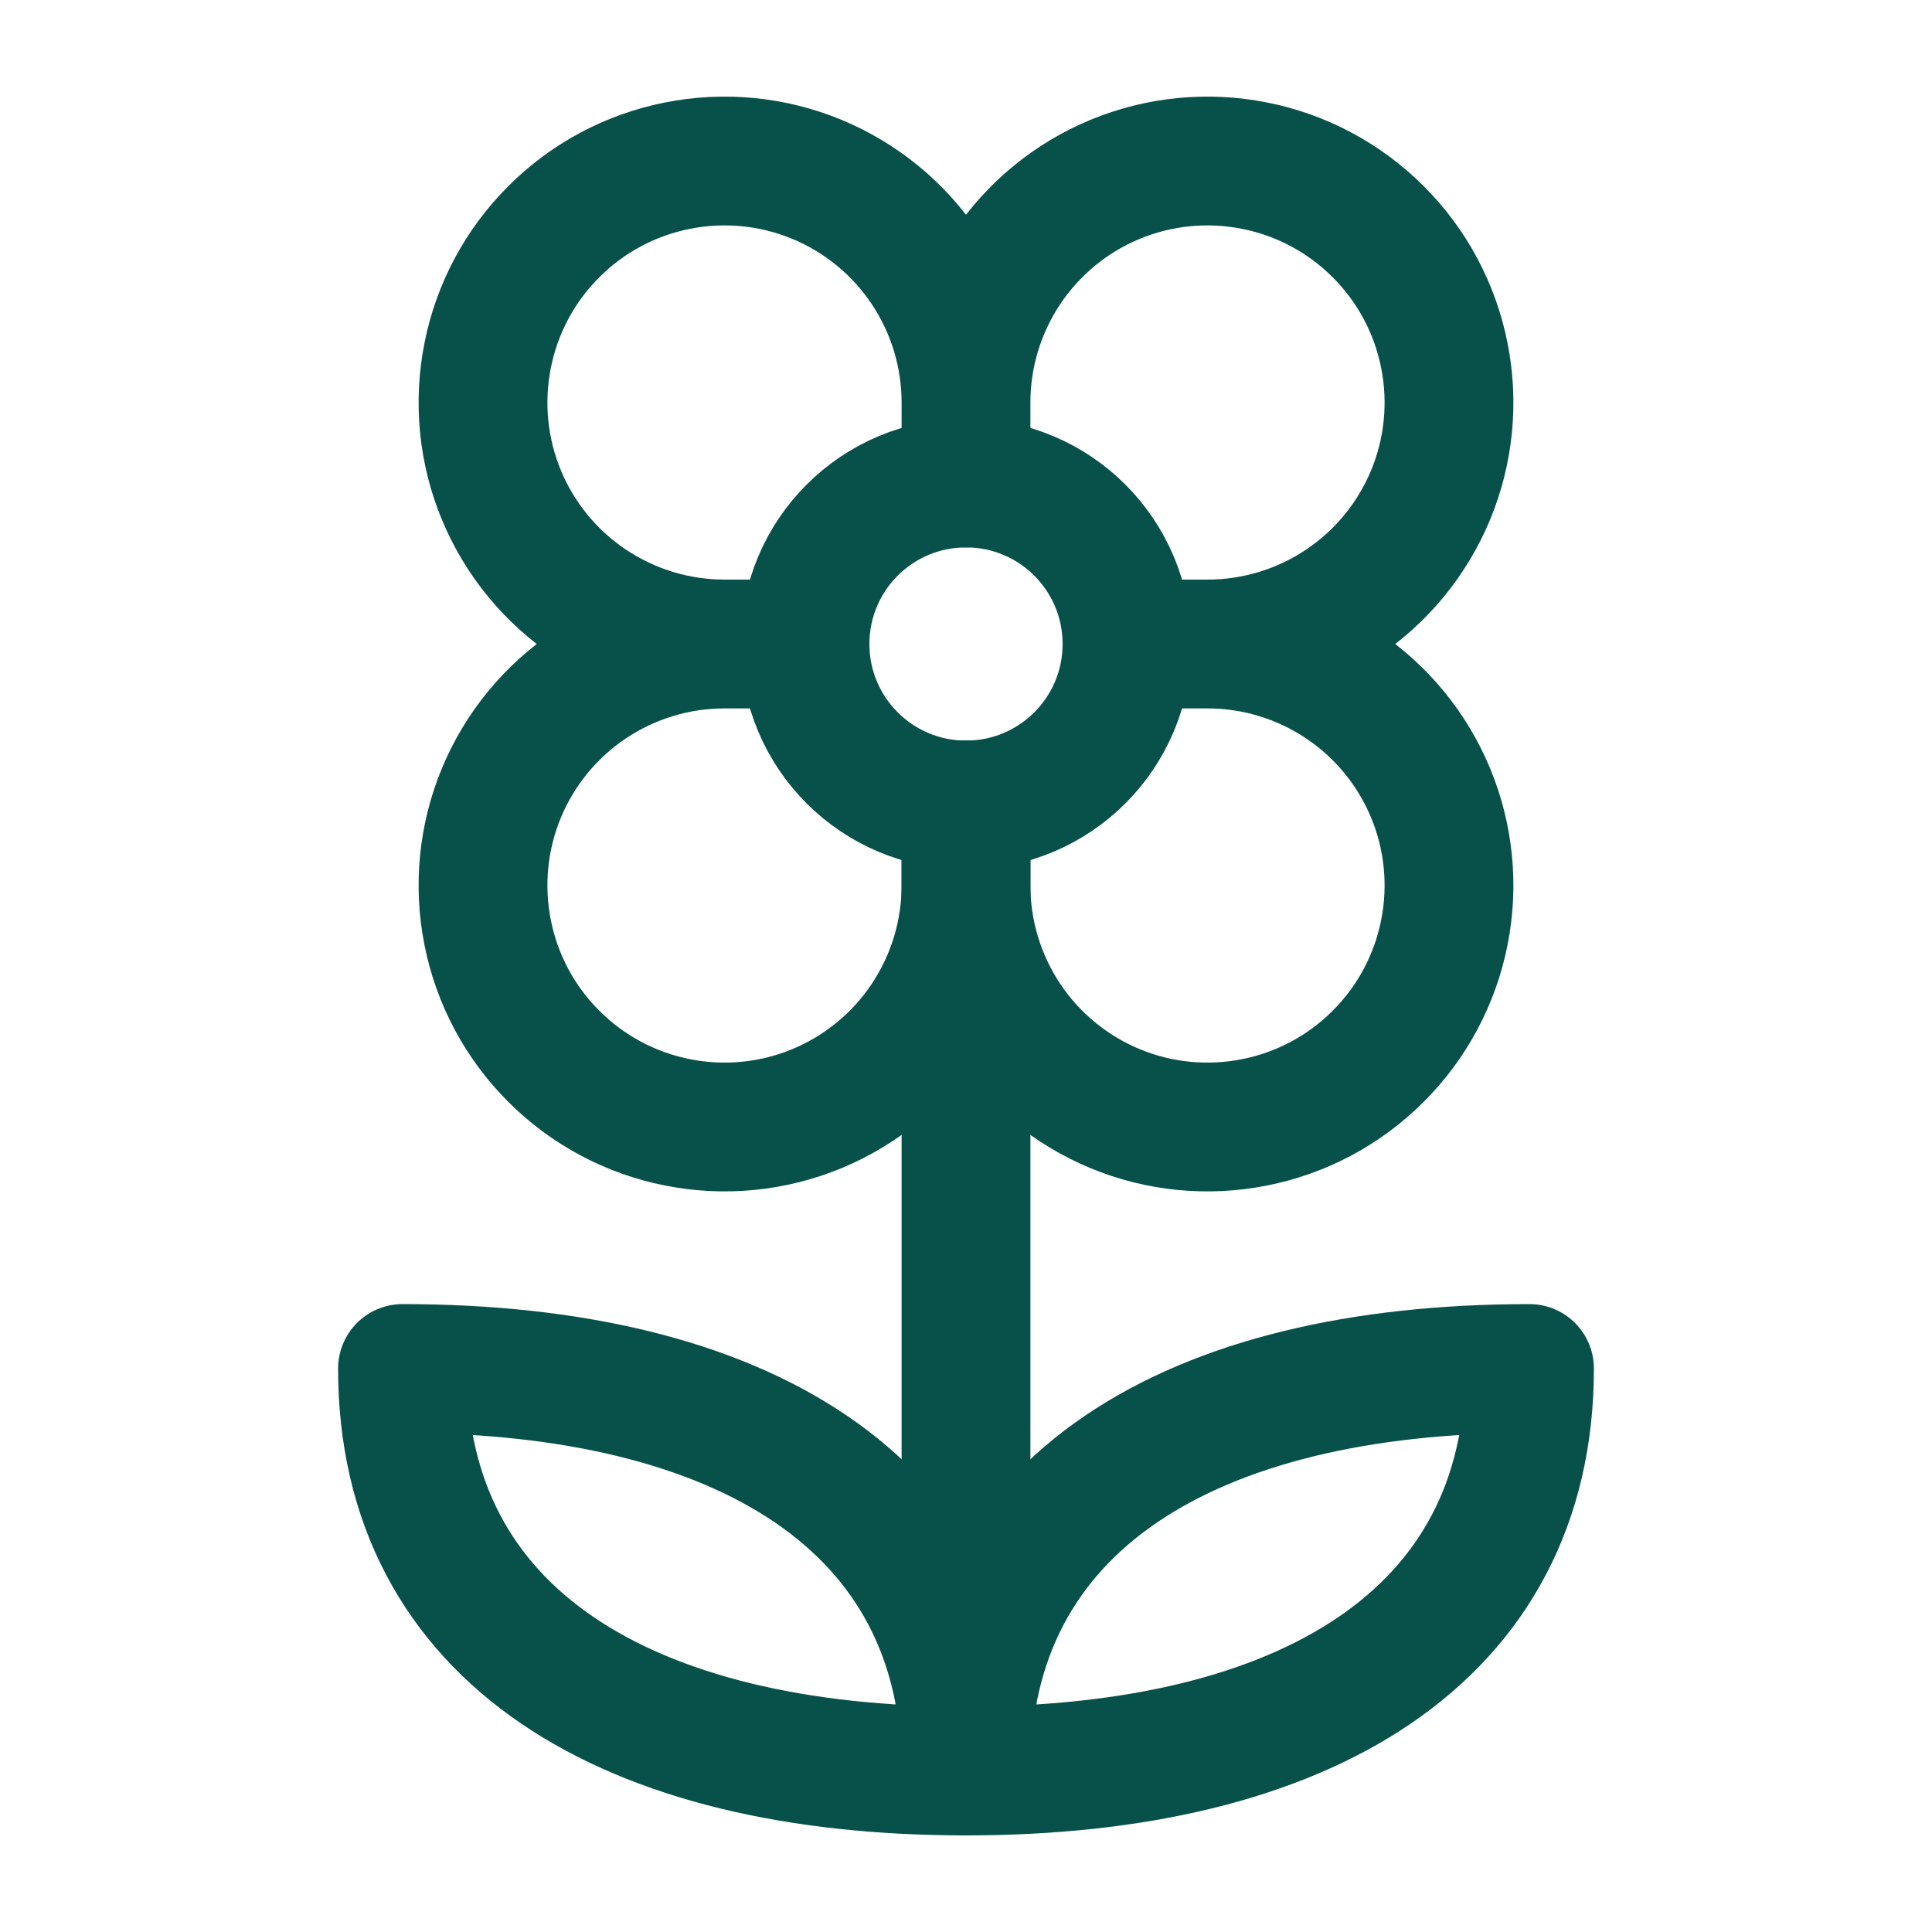
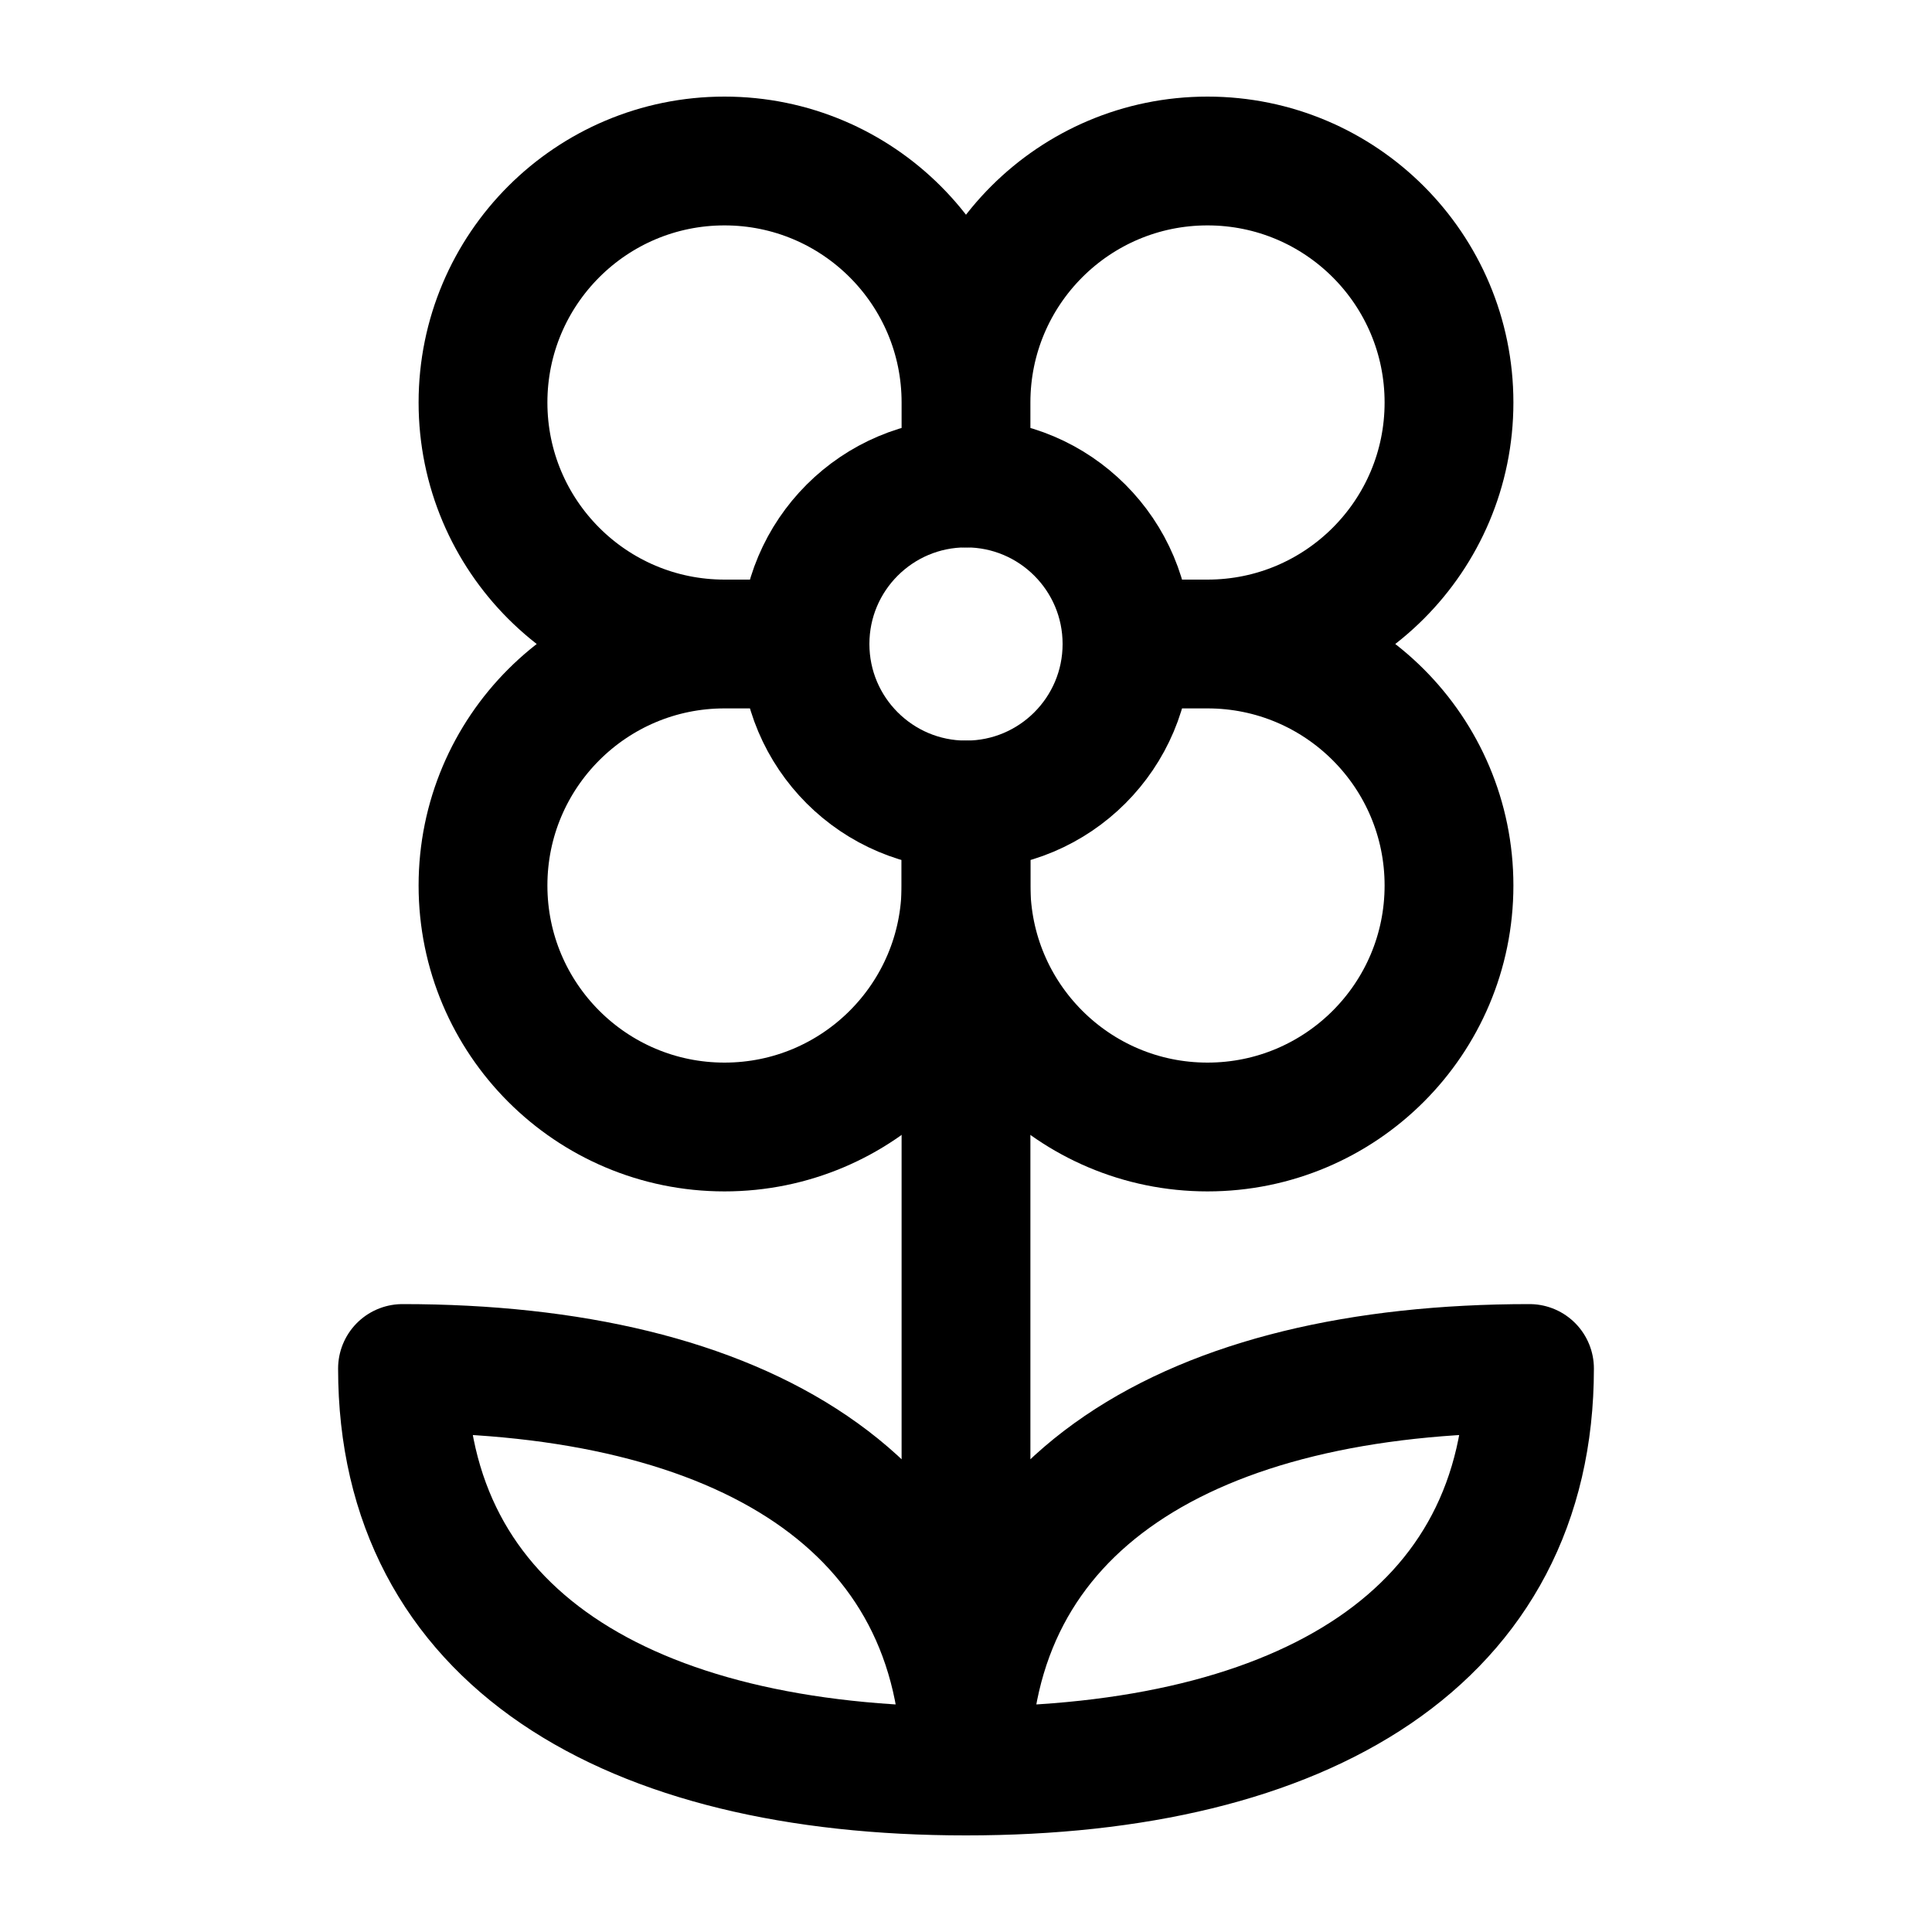
- <svg xmlns="http://www.w3.org/2000/svg" width="24" height="24" viewBox="0 0 24 24" fill="none">
-   <g>
-     <path d="M12 5C12 4.407 12.176 3.827 12.506 3.333C12.835 2.84 13.304 2.455 13.852 2.228C14.4 2.001 15.003 1.942 15.585 2.058C16.167 2.173 16.702 2.459 17.121 2.879C17.541 3.298 17.827 3.833 17.942 4.415C18.058 4.997 17.999 5.6 17.772 6.148C17.545 6.696 17.16 7.165 16.667 7.494C16.173 7.824 15.593 8 15 8M12 5C12 4.407 11.824 3.827 11.494 3.333C11.165 2.84 10.696 2.455 10.148 2.228C9.6 2.001 8.997 1.942 8.415 2.058C7.833 2.173 7.298 2.459 6.879 2.879C6.459 3.298 6.173 3.833 6.058 4.415C5.942 4.997 6.001 5.6 6.228 6.148C6.455 6.696 6.84 7.165 7.333 7.494C7.827 7.824 8.407 8 9 8M12 5V6M15 8C15.593 8 16.173 8.176 16.667 8.506C17.16 8.835 17.545 9.304 17.772 9.852C17.999 10.4 18.058 11.003 17.942 11.585C17.827 12.167 17.541 12.702 17.121 13.121C16.702 13.541 16.167 13.827 15.585 13.942C15.003 14.058 14.4 13.999 13.852 13.772C13.304 13.545 12.835 13.16 12.506 12.667C12.176 12.173 12 11.593 12 11M15 8H14M9 8C8.407 8 7.827 8.176 7.333 8.506C6.84 8.835 6.455 9.304 6.228 9.852C6.001 10.4 5.942 11.003 6.058 11.585C6.173 12.167 6.459 12.702 6.879 13.121C7.298 13.541 7.833 13.827 8.415 13.942C8.997 14.058 9.6 13.999 10.148 13.772C10.696 13.545 11.165 13.16 11.494 12.667C11.824 12.173 12 11.593 12 11M9 8H10M12 11V10" stroke="#07514A" stroke-width="1.6" stroke-linecap="round" stroke-linejoin="round" />
-     <path d="M12 10C13.105 10 14 9.105 14 8C14 6.895 13.105 6 12 6C10.895 6 10 6.895 10 8C10 9.105 10.895 10 12 10Z" stroke="#07514A" stroke-width="1.6" stroke-linecap="round" stroke-linejoin="round" />
-     <path d="M12 10V22" stroke="#07514A" stroke-width="1.6" stroke-linecap="round" stroke-linejoin="round" />
-     <path d="M12 22C16.2 22 19 20.333 19 17C14.8 17 12 18.667 12 22Z" stroke="#07514A" stroke-width="1.6" stroke-linecap="round" stroke-linejoin="round" />
-     <path d="M12 22C7.8 22 5 20.333 5 17C9.2 17 12 18.667 12 22Z" stroke="#07514A" stroke-width="1.6" stroke-linecap="round" stroke-linejoin="round" />
+ <svg xmlns="http://www.w3.org/2000/svg" width="24" height="24" fill="none" viewBox="0 0 24 24">
+   <g stroke="currentColor" stroke-linecap="round" stroke-linejoin="round" stroke-width="1.6">
+     <path d="M12 5a3 3 0 1 1 3 3m-3-3a3 3 0 1 0-3 3m3-3v1m3 2a3 3 0 1 1-3 3m3-3h-1M9 8a3 3 0 1 0 3 3M9 8h1m2 3v-1" />
+     <path d="M12 10a2 2 0 1 0 0-4 2 2 0 0 0 0 4m0 0v12m0 0c4.2 0 7-1.667 7-5-4.2 0-7 1.667-7 5m0 0c-4.2 0-7-1.667-7-5 4.2 0 7 1.667 7 5" />
  </g>
</svg>
